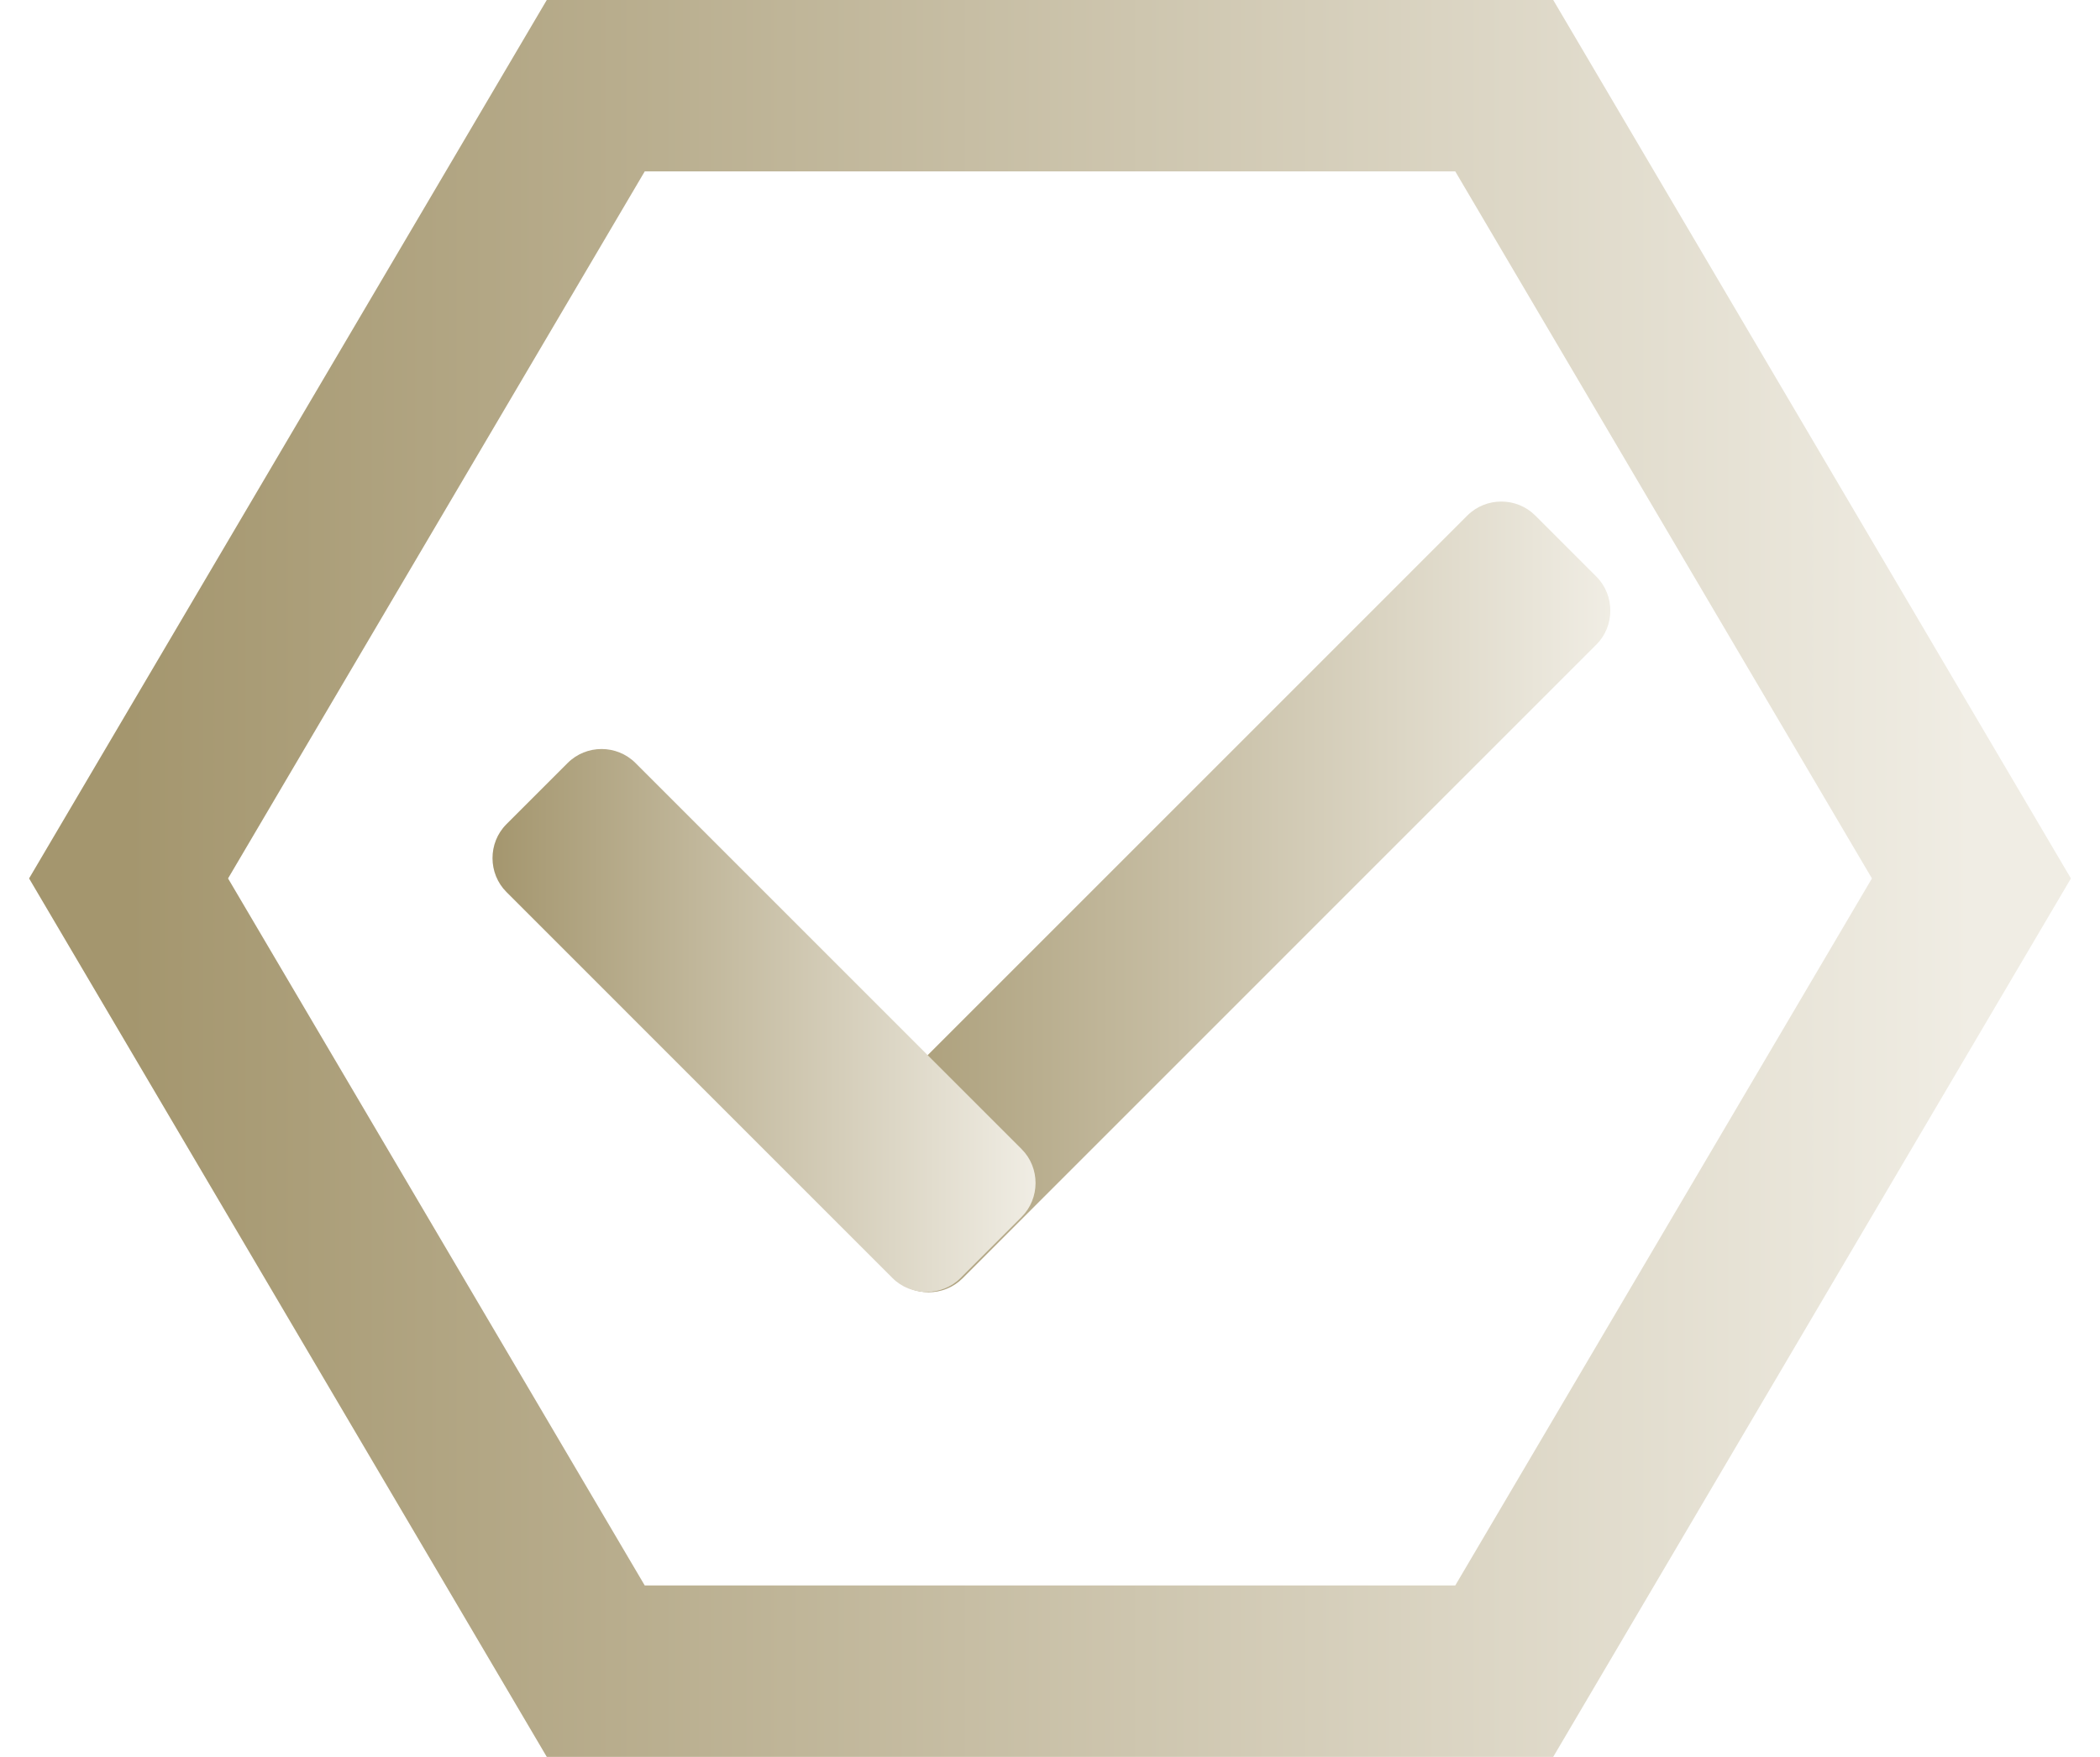
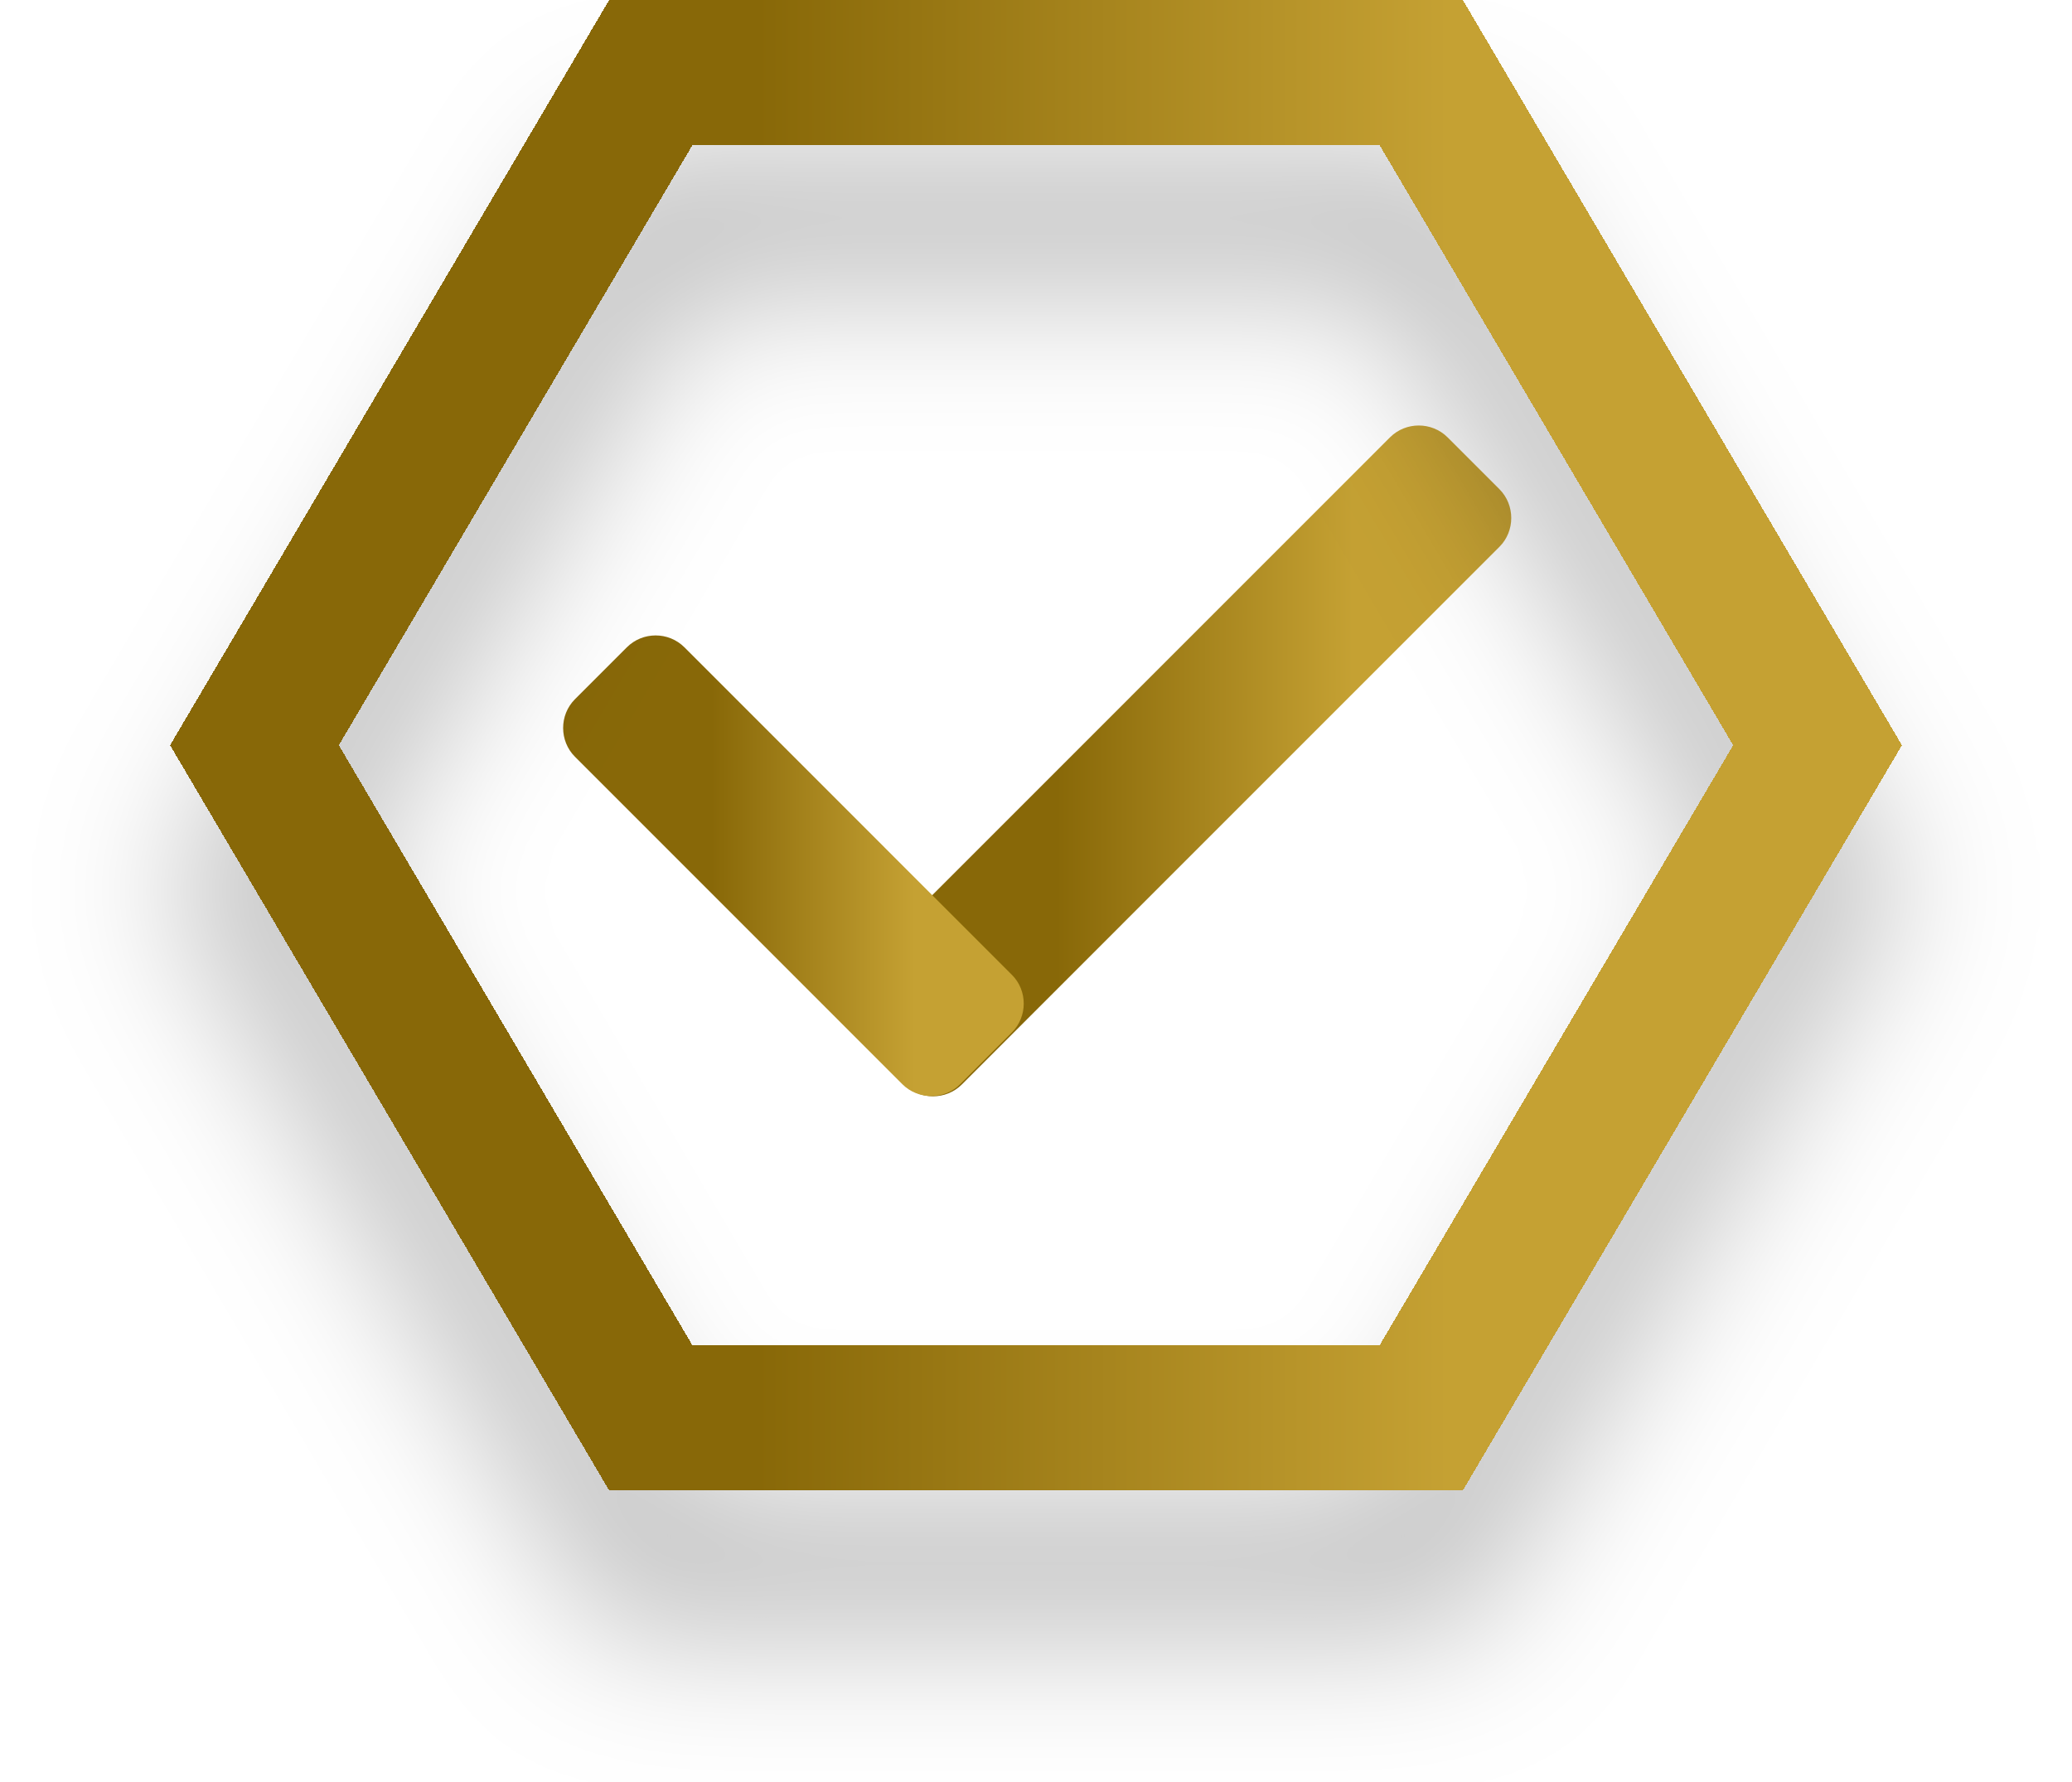
- <svg xmlns="http://www.w3.org/2000/svg" width="49" height="41" viewBox="0 0 49 41" fill="none">
-   <path fill-rule="evenodd" clip-rule="evenodd" d="M19.448 26.822L34.239 12.03C34.675 11.594 35.391 11.599 35.822 12.03L37.25 13.458C37.682 13.89 37.682 14.61 37.25 15.041L22.459 29.833C22.027 30.264 21.312 30.268 20.876 29.833L19.448 28.404C19.012 27.969 19.012 27.258 19.448 26.822Z" fill="url(#paint0_linear_2046_179)" />
-   <path fill-rule="evenodd" clip-rule="evenodd" d="M14.828 17.806L23.838 26.817C24.274 27.252 24.269 27.969 23.838 28.399L22.41 29.828C21.979 30.258 21.258 30.258 20.827 29.828L11.817 20.817C11.386 20.387 11.381 19.67 11.817 19.234L13.245 17.806C13.681 17.371 14.392 17.371 14.828 17.806Z" fill="url(#paint1_linear_2046_179)" />
-   <path d="M13.901 2H35.099L46 20.5L35.099 39H13.901L3 20.5L13.901 2Z" stroke="url(#paint2_linear_2046_179)" stroke-width="4" />
+ <svg xmlns="http://www.w3.org/2000/svg" width="57" height="49" viewBox="0 0 57 49" fill="none">
+   <path fill-rule="evenodd" clip-rule="evenodd" d="M23.448 26.822L38.239 12.03C38.675 11.594 39.391 11.599 39.822 12.03L41.25 13.458C41.682 13.89 41.682 14.61 41.25 15.041L26.459 29.833C26.028 30.264 25.312 30.268 24.876 29.833L23.448 28.404C23.012 27.969 23.012 27.258 23.448 26.822Z" fill="url(#paint0_linear_2156_3160)" />
+   <path fill-rule="evenodd" clip-rule="evenodd" d="M18.828 17.806L27.838 26.817C28.274 27.252 28.268 27.969 27.838 28.399L26.41 29.828C25.979 30.258 25.257 30.258 24.827 29.828L15.817 20.817C15.386 20.387 15.381 19.67 15.817 19.234L17.245 17.806C17.681 17.371 18.392 17.371 18.828 17.806Z" fill="url(#paint1_linear_2156_3160)" />
+   <g filter="url(#filter0_d_2156_3160)">
+     <path d="M17.901 2H39.099L50 20.5L39.099 39H17.901L7 20.5L17.901 2Z" stroke="url(#paint2_linear_2156_3160)" stroke-width="4" shape-rendering="crispEdges" />
+   </g>
  <defs>
-     <linearGradient id="paint0_linear_2046_179" x1="19.121" y1="20.931" x2="37.574" y2="20.931" gradientUnits="userSpaceOnUse">
-       <stop stop-color="#A4966E" />
-       <stop offset="1" stop-color="#F0EDE4" />
+     <filter id="filter0_d_2156_3160" x="0.679" y="0" width="55.643" height="49" filterUnits="userSpaceOnUse" color-interpolation-filters="sRGB">
+       <feFlood flood-opacity="0" result="BackgroundImageFix" />
+       <feColorMatrix in="SourceAlpha" type="matrix" values="0 0 0 0 0 0 0 0 0 0 0 0 0 0 0 0 0 0 127 0" result="hardAlpha" />
+       <feOffset dy="4" />
+       <feGaussianBlur stdDeviation="2" />
+       <feComposite in2="hardAlpha" operator="out" />
+       <feColorMatrix type="matrix" values="0 0 0 0 0 0 0 0 0 0 0 0 0 0 0 0 0 0 0.25 0" />
+       <feBlend mode="normal" in2="BackgroundImageFix" result="effect1_dropShadow_2156_3160" />
+       <feBlend mode="normal" in="SourceGraphic" in2="effect1_dropShadow_2156_3160" result="shape" />
+     </filter>
+     <linearGradient id="paint0_linear_2156_3160" x1="23.121" y1="20.931" x2="41.574" y2="20.931" gradientUnits="userSpaceOnUse">
+       <stop offset="0.322" stop-color="#886808" />
+       <stop offset="0.764" stop-color="#C5A133" />
    </linearGradient>
-     <linearGradient id="paint1_linear_2046_179" x1="11.492" y1="23.815" x2="24.163" y2="23.815" gradientUnits="userSpaceOnUse">
-       <stop stop-color="#A4966E" />
-       <stop offset="1" stop-color="#F0EDE4" />
+     <linearGradient id="paint1_linear_2156_3160" x1="15.492" y1="23.815" x2="28.163" y2="23.815" gradientUnits="userSpaceOnUse">
+       <stop offset="0.322" stop-color="#886808" />
+       <stop offset="0.764" stop-color="#C5A133" />
    </linearGradient>
-     <linearGradient id="paint2_linear_2046_179" x1="3" y1="20.5" x2="46" y2="20.5" gradientUnits="userSpaceOnUse">
-       <stop stop-color="#A4966E" />
-       <stop offset="1" stop-color="#F0EDE4" />
+     <linearGradient id="paint2_linear_2156_3160" x1="7" y1="20.5" x2="50" y2="20.5" gradientUnits="userSpaceOnUse">
+       <stop offset="0.322" stop-color="#886808" />
+       <stop offset="0.764" stop-color="#C5A133" />
    </linearGradient>
  </defs>
</svg>
